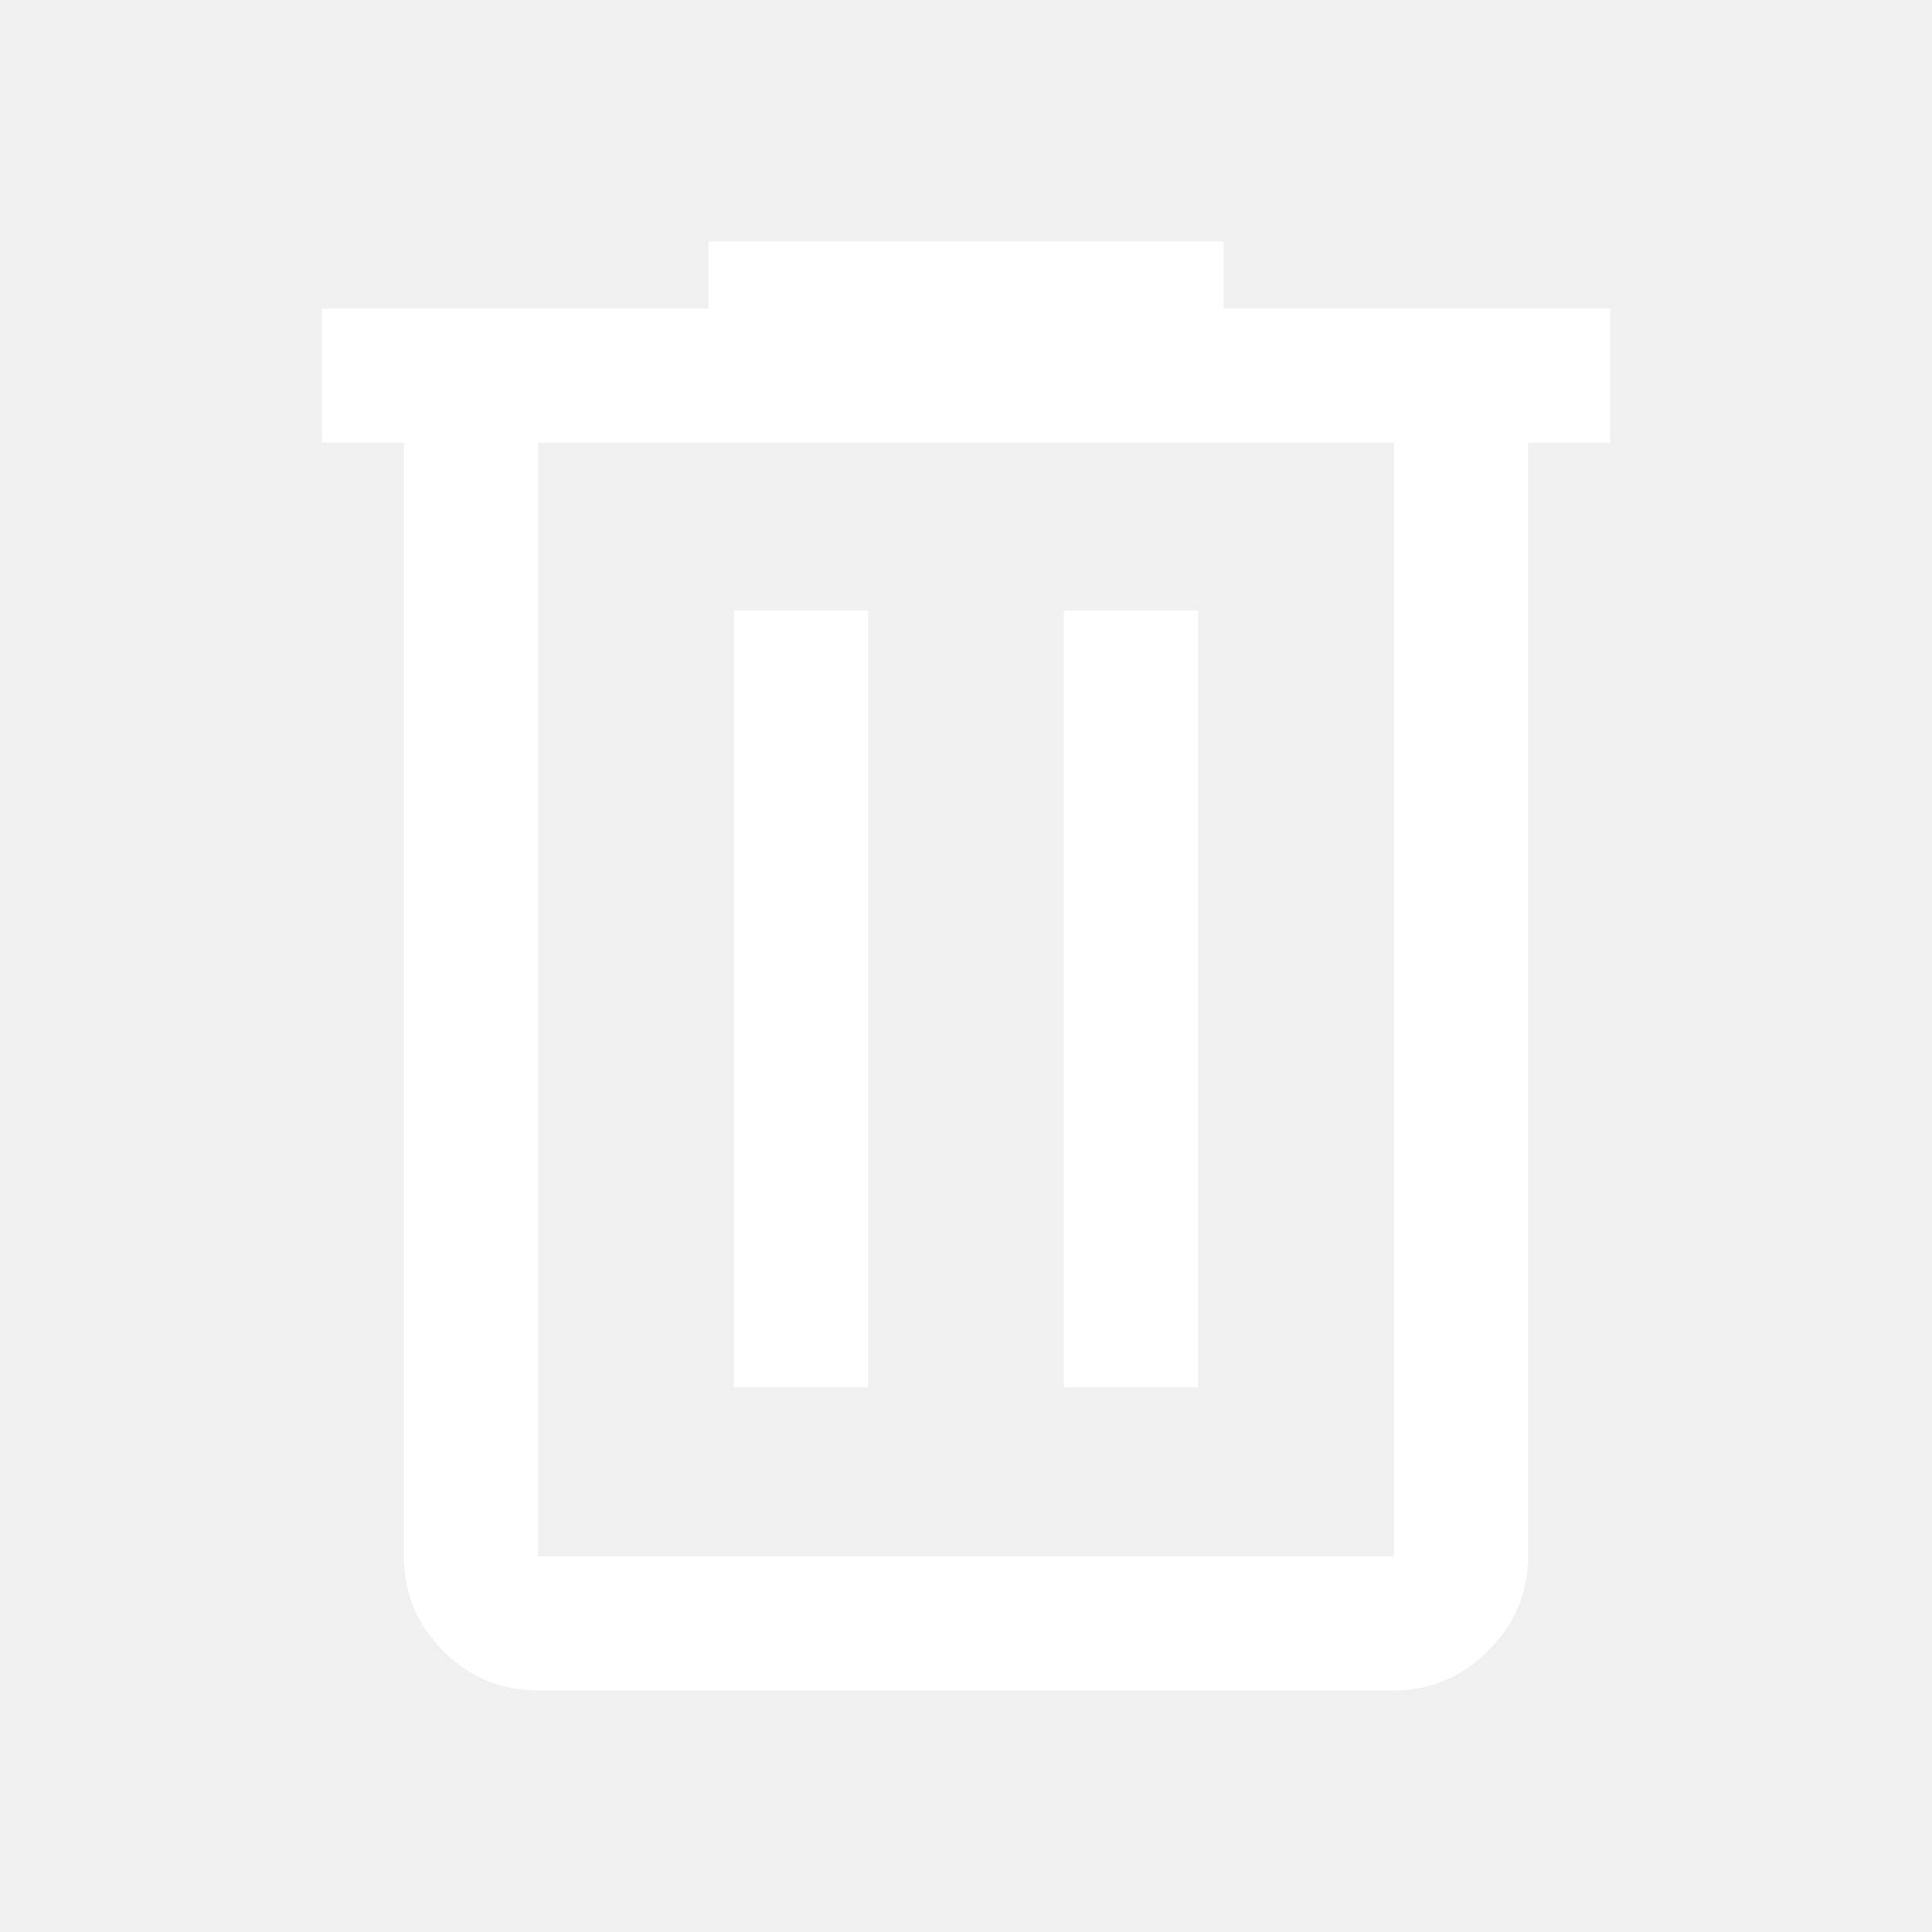
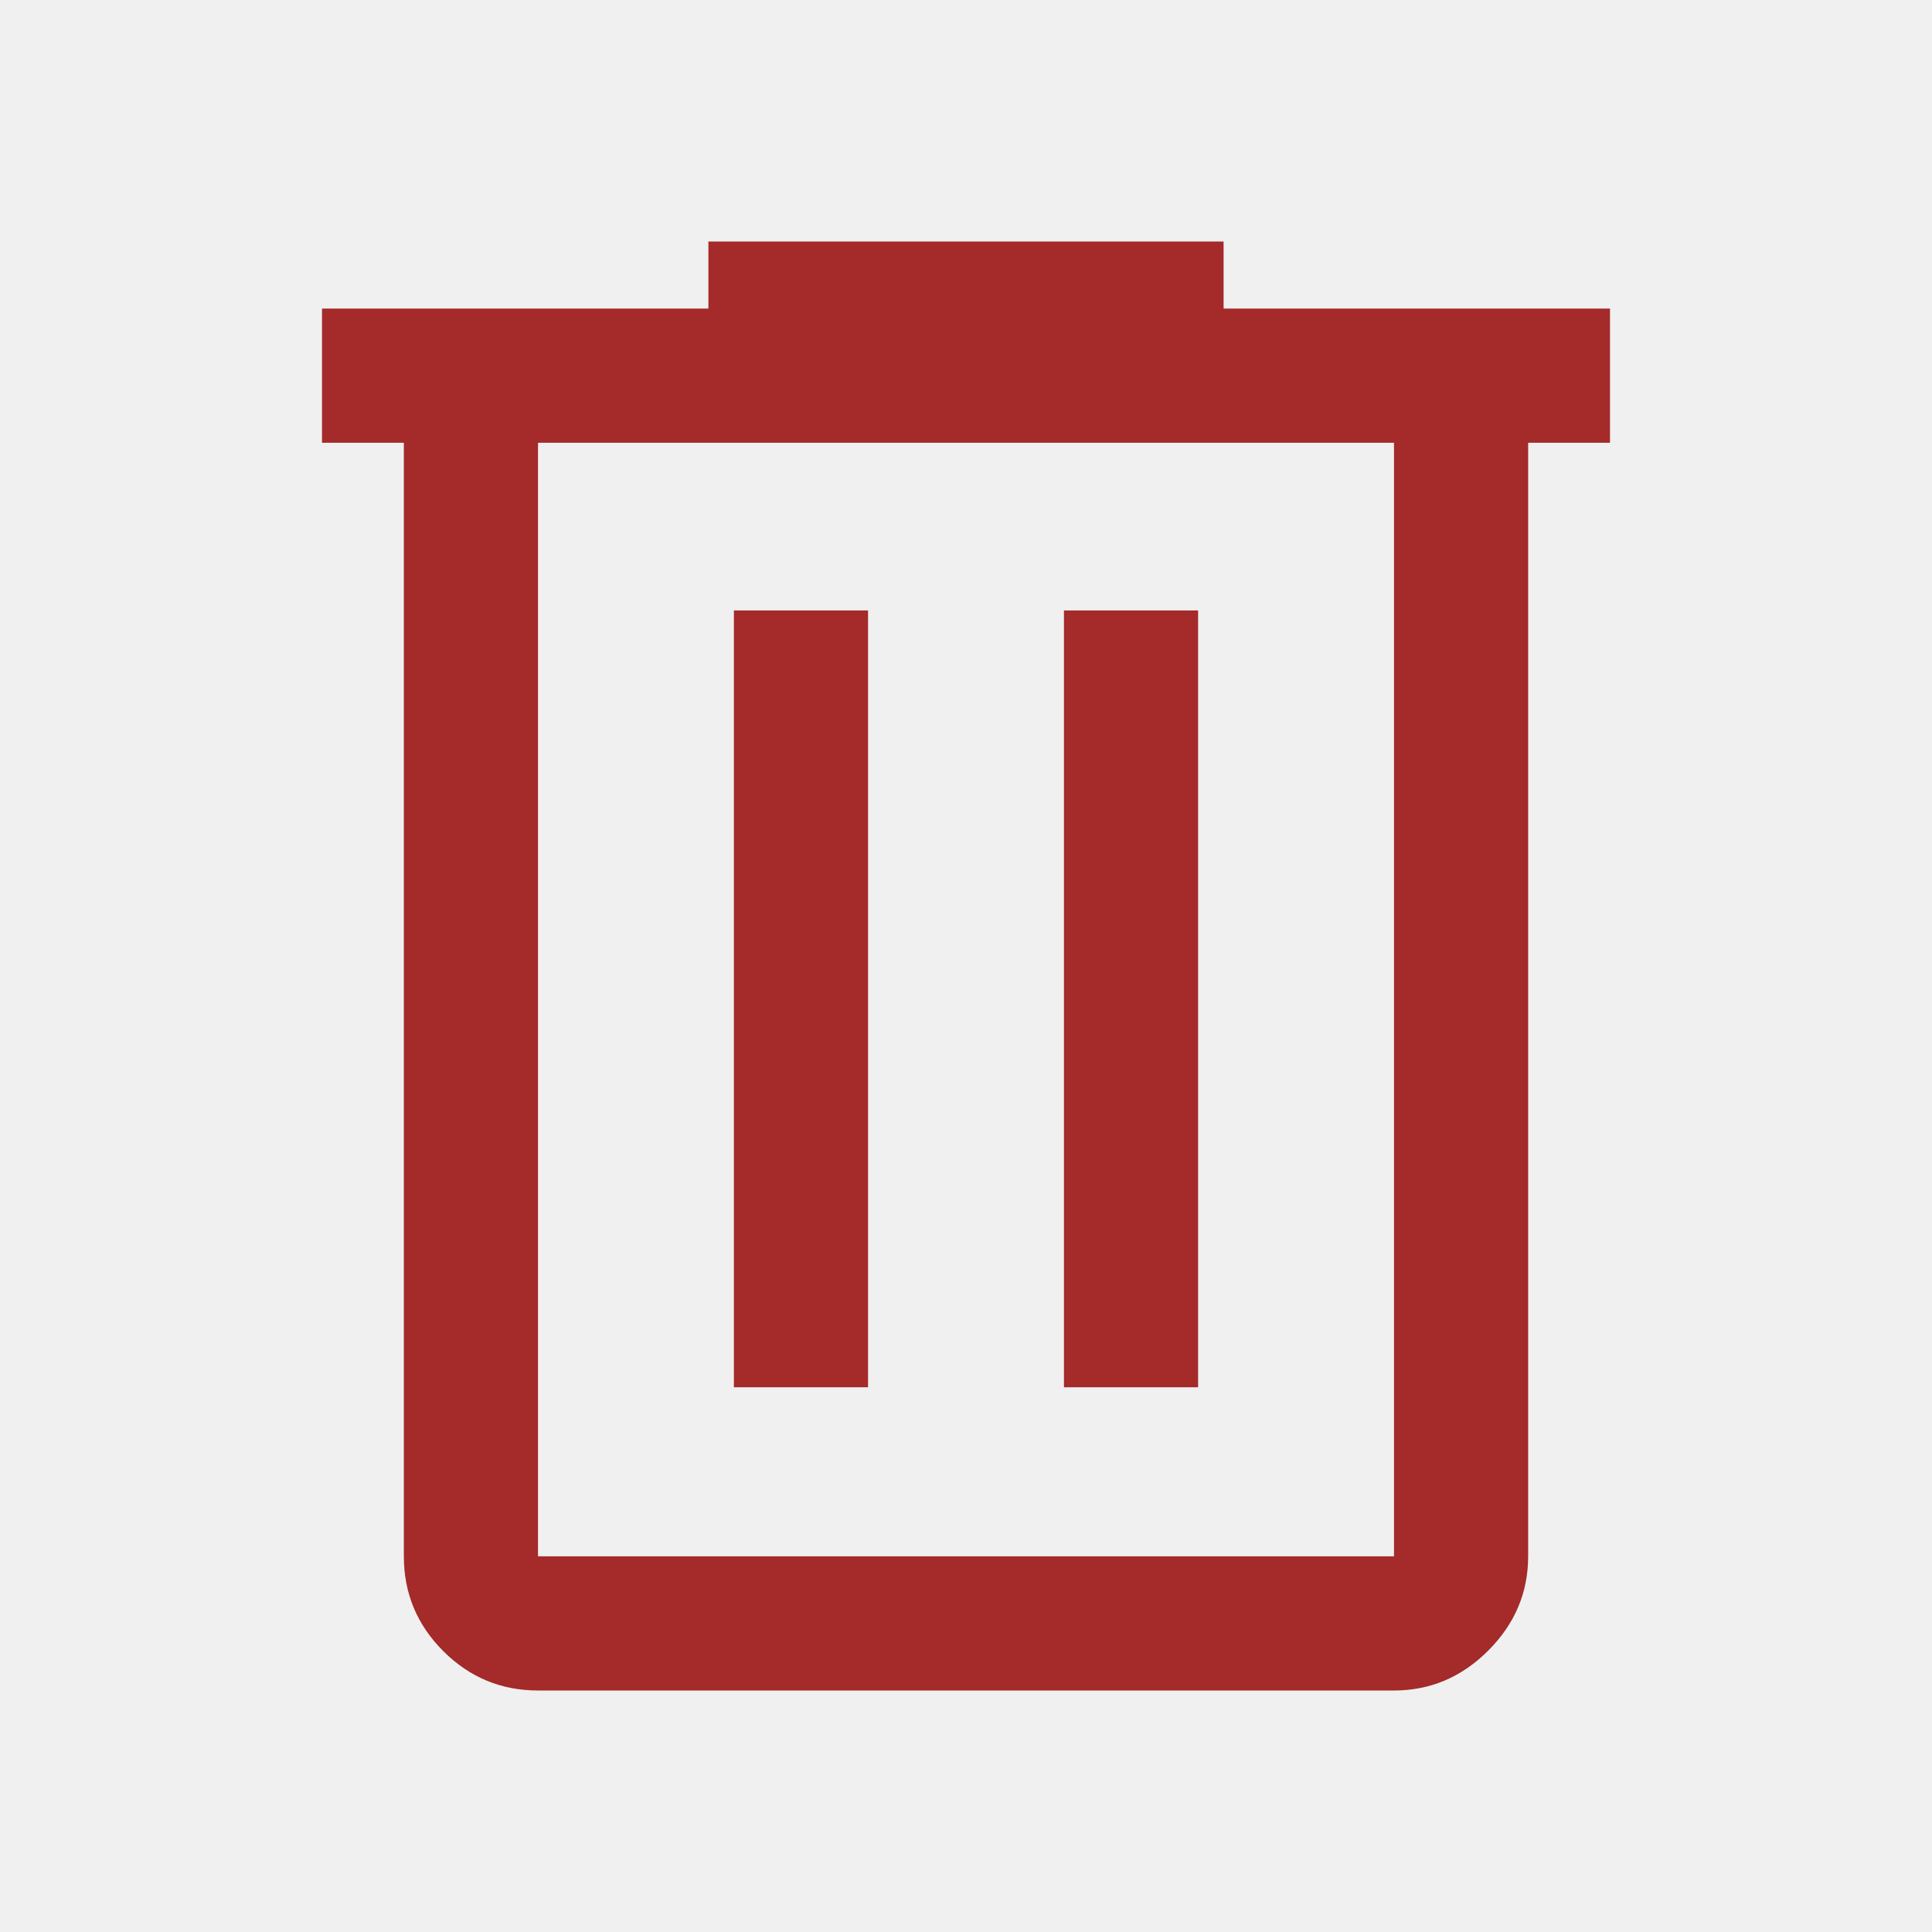
- <svg xmlns="http://www.w3.org/2000/svg" height="40px" viewBox="0 -960 960 960" width="40px" fill="#ffffff">
+ <svg xmlns="http://www.w3.org/2000/svg" height="40px" viewBox="0 -960 960 960" width="40px" fill="#a52a2a">
  <path d="M267.33-120q-27.5 0-47.08-19.58-19.58-19.59-19.58-47.09V-740H160v-66.67h192V-840h256v33.33h192V-740h-40.67v553.33q0 27-19.83 46.84Q719.67-120 692.67-120H267.33Zm425.34-620H267.33v553.33h425.34V-740Zm-328 469.33h66.66v-386h-66.66v386Zm164 0h66.66v-386h-66.66v386ZM267.33-740v553.33V-740Z" />
</svg>
